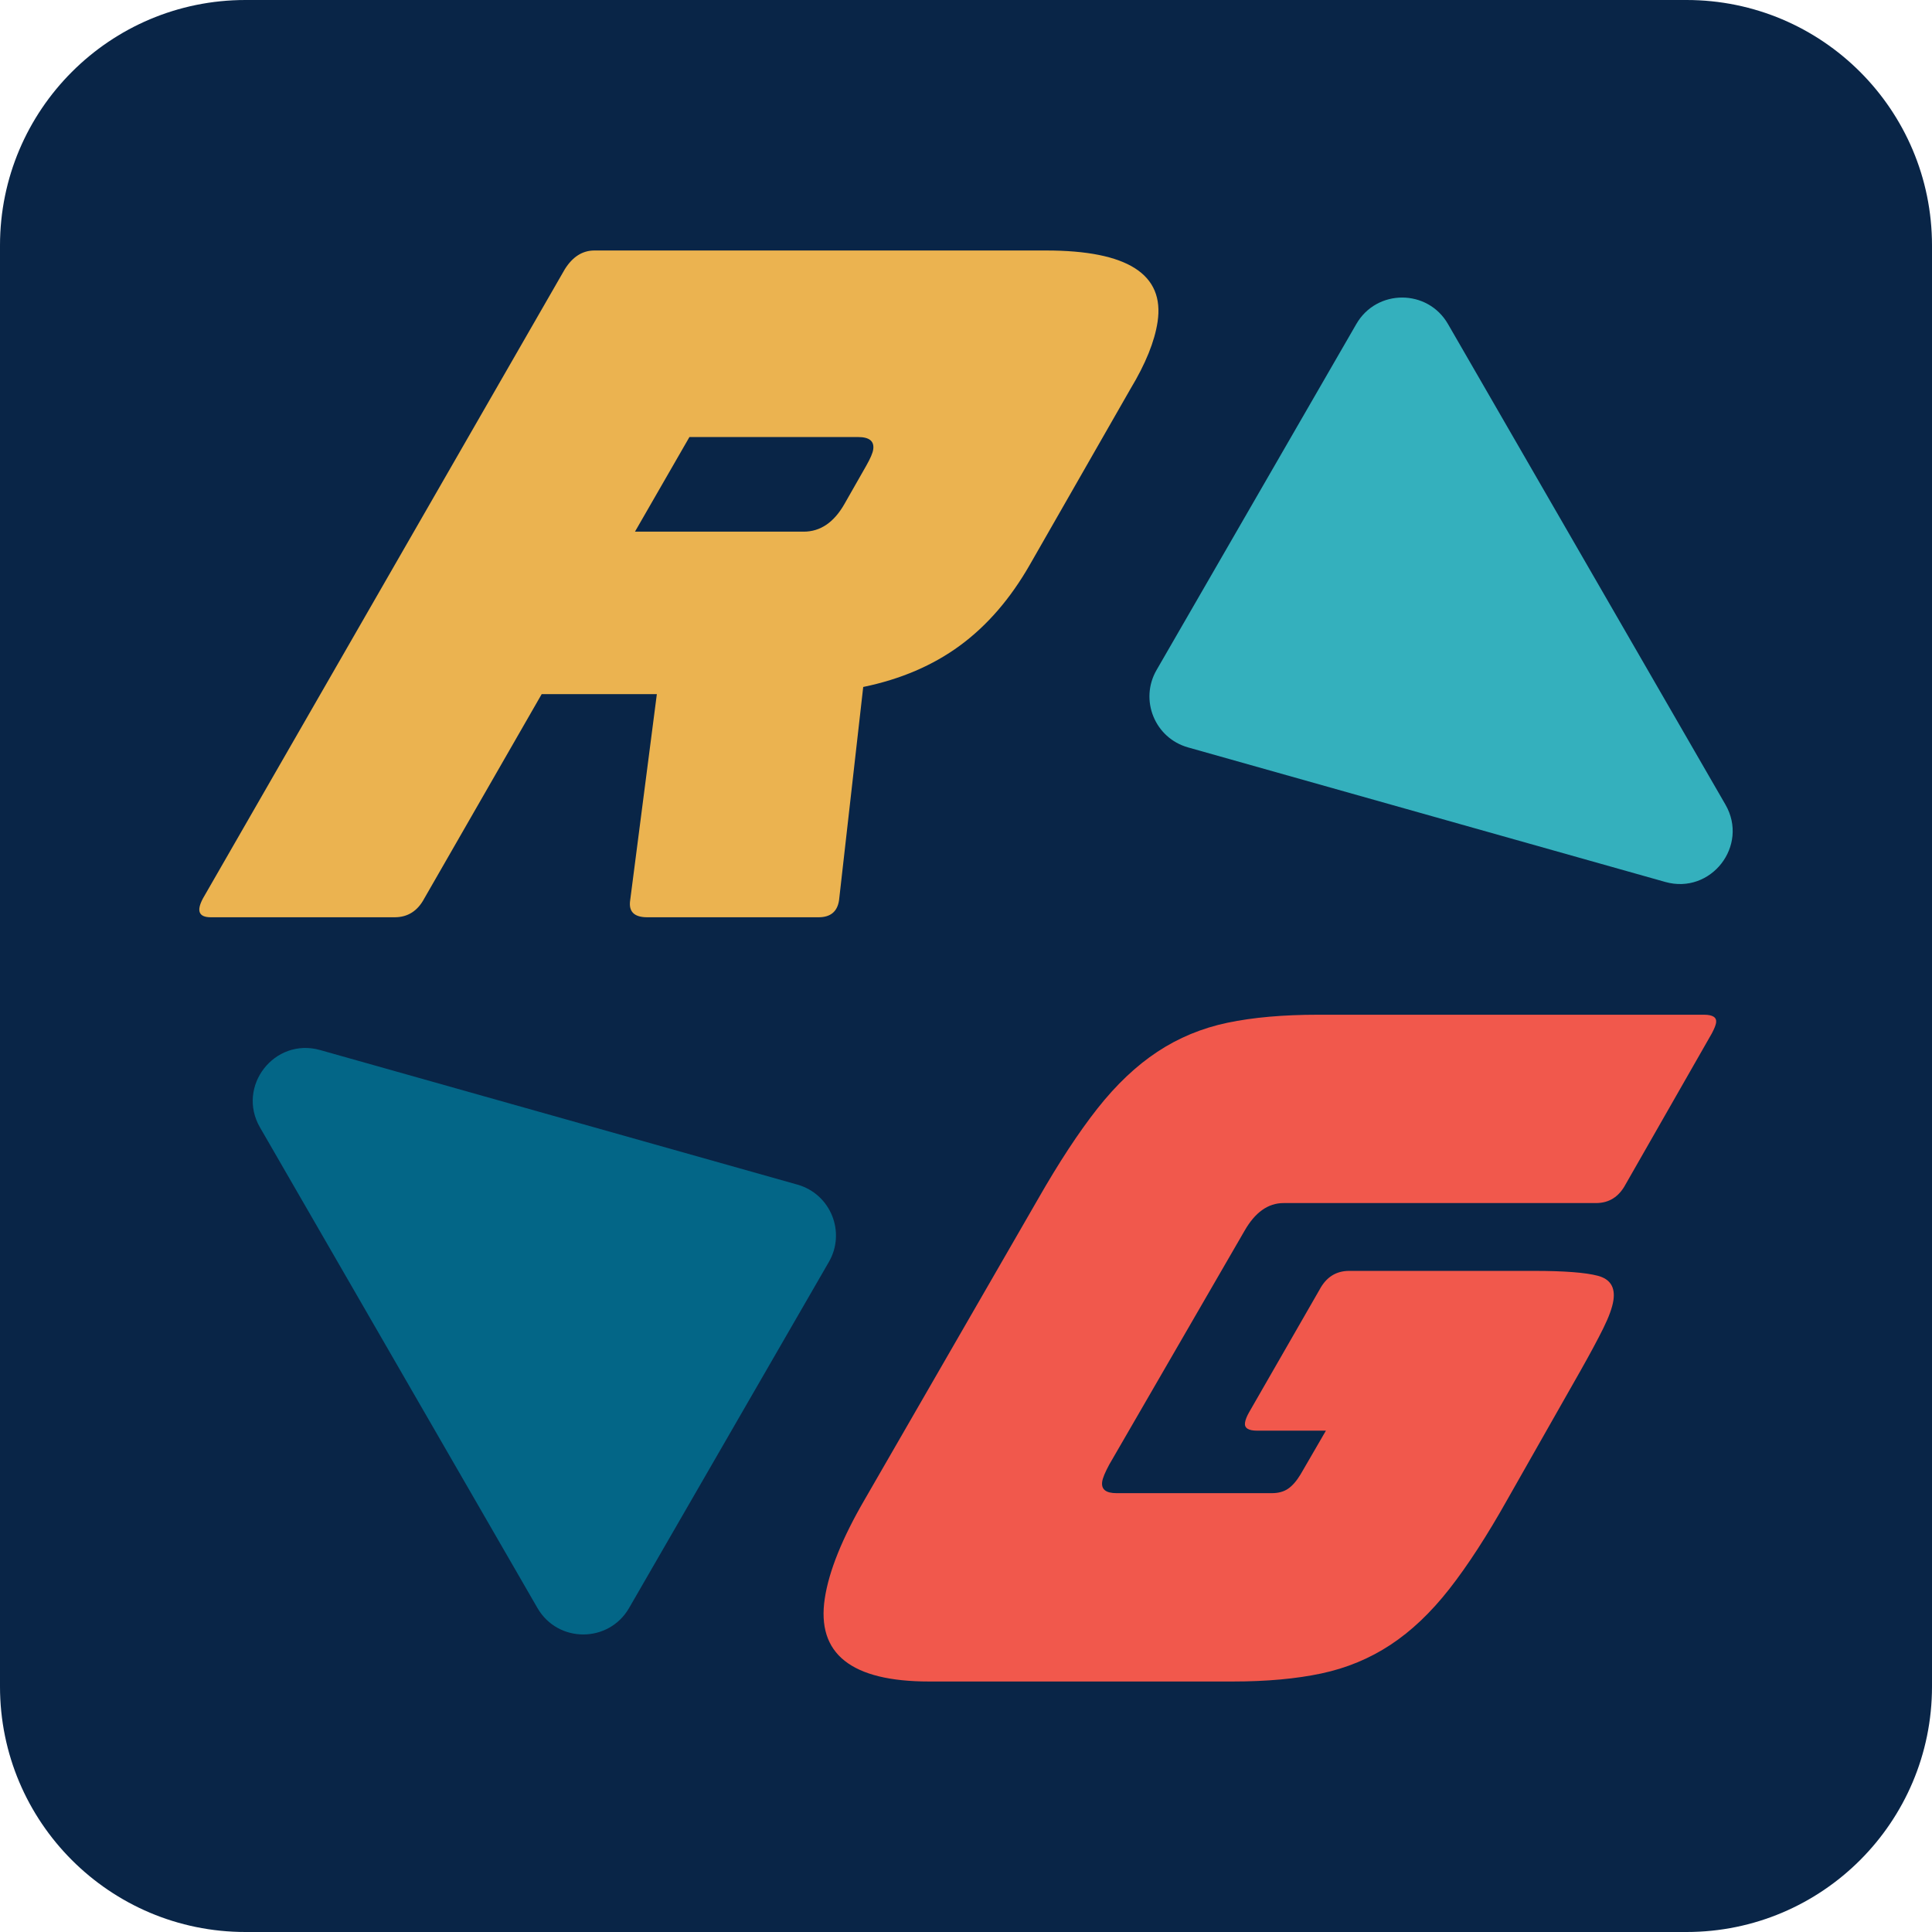
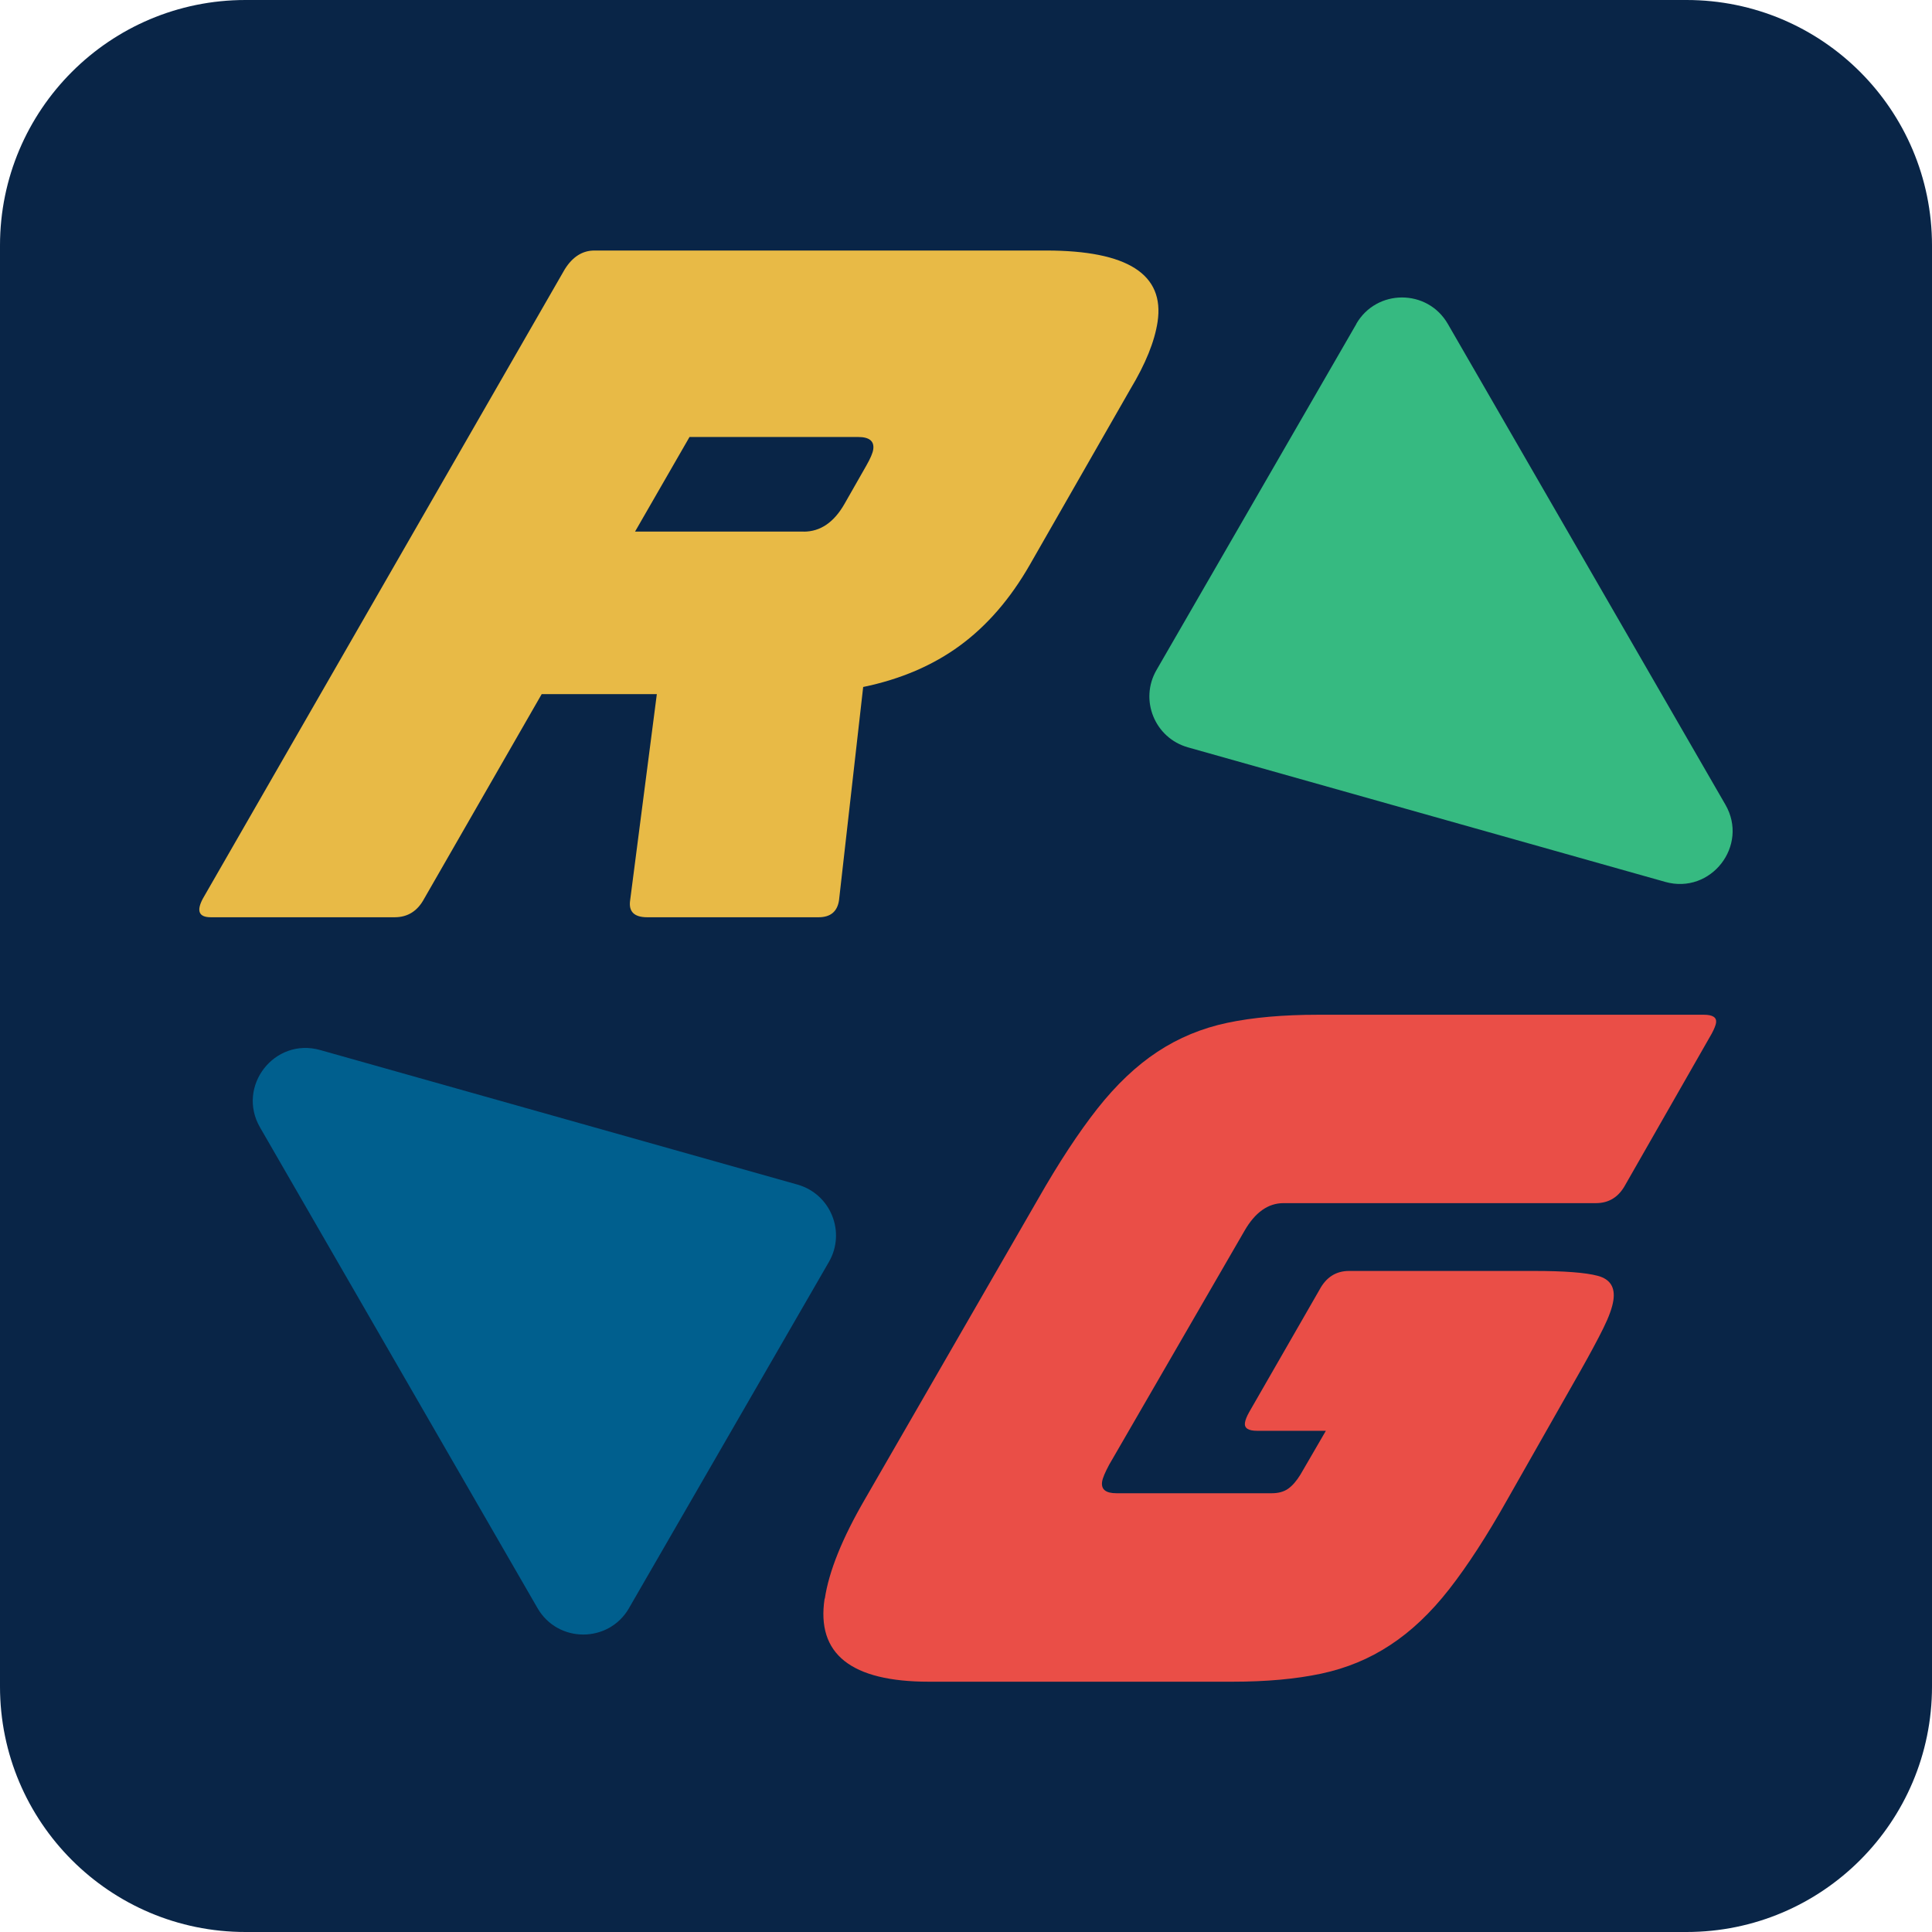
- <svg xmlns="http://www.w3.org/2000/svg" id="a" data-name="Livello 1" viewBox="0 0 251.873 251.873">
-   <rect width="251.873" height="251.873" rx="32" ry="32" fill="#092547" />
+ <svg xmlns="http://www.w3.org/2000/svg" id="a" version="1.1" viewBox="0 0 251.87 251.87">
+   <defs>
+     <style>
+       .st0 {
+         fill: #092547;
+       }
+ 
+       .st1 {
+         fill: #36ba81;
+       }
+ 
+       .st2 {
+         fill: #ea4e47;
+       }
+ 
+       .st3 {
+         fill: #e8ba46;
+       }
+ 
+       .st4 {
+         fill: #005f8e;
+       }
+     </style>
+   </defs>
+   <rect class="st0" width="251.87" height="251.87" rx="32" ry="32" />
+   <path class="st3" d="M26.45,117.14l47.18-82.04c1.02-1.63,2.31-2.44,3.86-2.44h58.88c10.63,0,15.48,3.1,14.54,9.31-.39,2.56-1.57,5.47-3.53,8.73l-13.12,22.92c-2.53,4.42-5.56,7.93-9.1,10.53-3.54,2.6-7.75,4.4-12.63,5.41l-3.15,27.81c-.22,1.47-1.11,2.21-2.66,2.21h-22.34c-1.71,0-2.45-.74-2.23-2.21l3.48-26.88h-15.01l-15.31,26.65c-.87,1.63-2.15,2.44-3.86,2.44h-23.97c-1.55,0-1.9-.81-1.03-2.44h0ZM104.77,69.31c2.17,0,3.94-1.2,5.32-3.61l2.85-5c.53-.93.83-1.63.9-2.1.16-1.08-.49-1.63-1.96-1.63h-21.99l-7.1,12.33s21.99,0,21.99,0Z" />
+   <path class="st2" d="M107.53,208.4c.54-3.57,2.28-7.87,5.21-12.92l22.55-39.1c2.74-4.81,5.34-8.76,7.79-11.87,2.45-3.1,5.05-5.57,7.81-7.39,2.76-1.82,5.8-3.08,9.12-3.78,3.32-.7,7.27-1.05,11.85-1.05h50.27c1.16,0,1.69.35,1.59,1.05-.05.31-.23.78-.56,1.4l-11.24,19.67c-.87,1.63-2.15,2.44-3.86,2.44h-40.73c-2.02,0-3.71,1.21-5.09,3.61l-17.64,30.49c-.54,1.01-.85,1.74-.92,2.21-.15,1.01.47,1.51,1.87,1.51h20.25c.85,0,1.56-.19,2.12-.58.56-.39,1.1-1.01,1.62-1.86l3.31-5.7h-8.96c-1.16,0-1.69-.35-1.59-1.05.06-.39.25-.85.56-1.4l9.16-15.94c.87-1.63,2.15-2.45,3.86-2.45h24.09c3.96,0,6.74.21,8.34.64,1.6.43,2.28,1.49,2.02,3.2-.14.93-.57,2.13-1.3,3.61-.73,1.48-1.73,3.34-3,5.59l-9.52,16.76c-2.66,4.73-5.19,8.63-7.59,11.7-2.4,3.07-4.96,5.49-7.68,7.27-2.71,1.79-5.71,3.03-9,3.73-3.29.7-7.14,1.05-11.56,1.05h-39.57c-10.16,0-14.7-3.61-13.61-10.82h0Z" />
  <g>
-     <path d="M82.012,209.635l26.046-45.113c2.249-3.895.228-8.865-4.101-10.085l-62.221-17.543c-5.955-1.679-10.937,4.727-7.843,10.085l36.175,62.656c2.654,4.597,9.29,4.597,11.944,0Z" fill="#036687" />
-     <path d="M176.825,42.239l-26.046,45.113c-2.249,3.895-.228,8.865,4.101,10.085l62.221,17.543c5.955,1.679,10.937-4.727,7.843-10.085l-36.175-62.656c-2.654-4.597-9.29-4.597-11.944,0Z" fill="#34b0bd" />
-     <path d="M26.449,117.14l47.184-82.04c1.02-1.629,2.307-2.444,3.859-2.444h58.883c10.628,0,15.475,3.104,14.537,9.309-.387,2.56-1.565,5.469-3.53,8.728l-13.12,22.924c-2.529,4.422-5.562,7.933-9.096,10.531-3.535,2.601-7.745,4.404-12.629,5.411l-3.152,27.813c-.223,1.474-1.11,2.211-2.661,2.211h-22.343c-1.707,0-2.449-.737-2.226-2.211l3.478-26.882h-15.012l-15.311,26.649c-.868,1.629-2.154,2.444-3.86,2.444h-23.971c-1.553,0-1.896-.814-1.028-2.444ZM104.773,69.312c2.172,0,3.944-1.202,5.316-3.607l2.851-5.004c.528-.931.828-1.629.898-2.095.164-1.085-.493-1.629-1.965-1.629h-21.993l-7.1,12.335h21.993Z" fill="#ebb350" />
-     <path d="M107.525,208.395c.54-3.567,2.276-7.872,5.212-12.917l22.554-39.101c2.744-4.809,5.34-8.765,7.788-11.869,2.447-3.102,5.048-5.565,7.809-7.389,2.757-1.822,5.799-3.084,9.125-3.783,3.324-.698,7.275-1.047,11.853-1.047h50.272c1.164,0,1.693.349,1.587,1.047-.047.312-.233.778-.56,1.397l-11.236,19.666c-.869,1.629-2.155,2.444-3.861,2.444h-40.729c-2.019,0-3.713,1.205-5.085,3.607l-17.644,30.489c-.542,1.008-.846,1.745-.916,2.21-.153,1.01.469,1.513,1.865,1.513h20.249c.852,0,1.56-.194,2.124-.582.562-.387,1.102-1.008,1.62-1.863l3.306-5.702h-8.961c-1.163,0-1.692-.349-1.587-1.047.059-.388.246-.854.56-1.397l9.16-15.942c.867-1.629,2.154-2.445,3.861-2.445h24.089c3.956,0,6.735.215,8.34.641,1.602.427,2.276,1.495,2.018,3.201-.141.93-.575,2.134-1.301,3.606-.729,1.475-1.727,3.336-2.998,5.586l-9.516,16.758c-2.656,4.733-5.186,8.631-7.588,11.695-2.403,3.065-4.961,5.49-7.675,7.273-2.714,1.785-5.714,3.027-9,3.725-3.287.698-7.14,1.047-11.562,1.047h-39.565c-10.164,0-14.699-3.607-13.608-10.822Z" fill="#f1584c" />
+     <path class="st4" d="M82.01,209.63l26.05-45.11c2.25-3.9.23-8.87-4.1-10.09l-62.22-17.54c-5.96-1.68-10.94,4.73-7.84,10.09l36.17,62.66c2.65,4.6,9.29,4.6,11.94,0h0Z" />
+     <path class="st1" d="M176.82,42.24l-26.05,45.11c-2.25,3.89-.23,8.86,4.1,10.08l62.22,17.54c5.96,1.68,10.94-4.73,7.84-10.08l-36.18-62.66c-2.65-4.6-9.29-4.6-11.94,0h0Z" />
  </g>
</svg>
